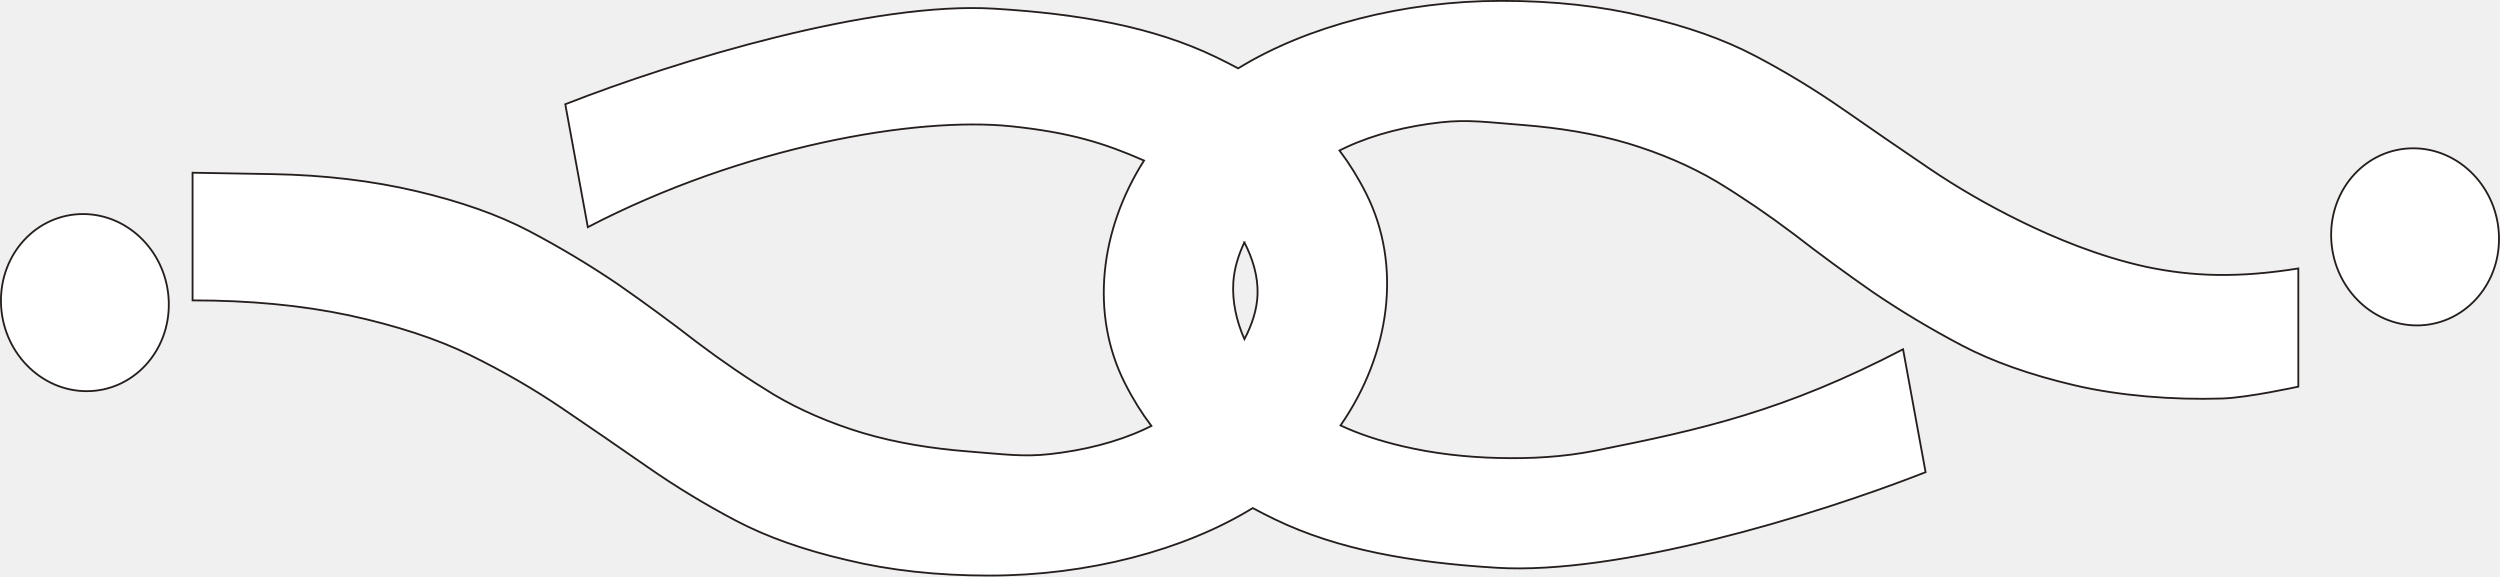
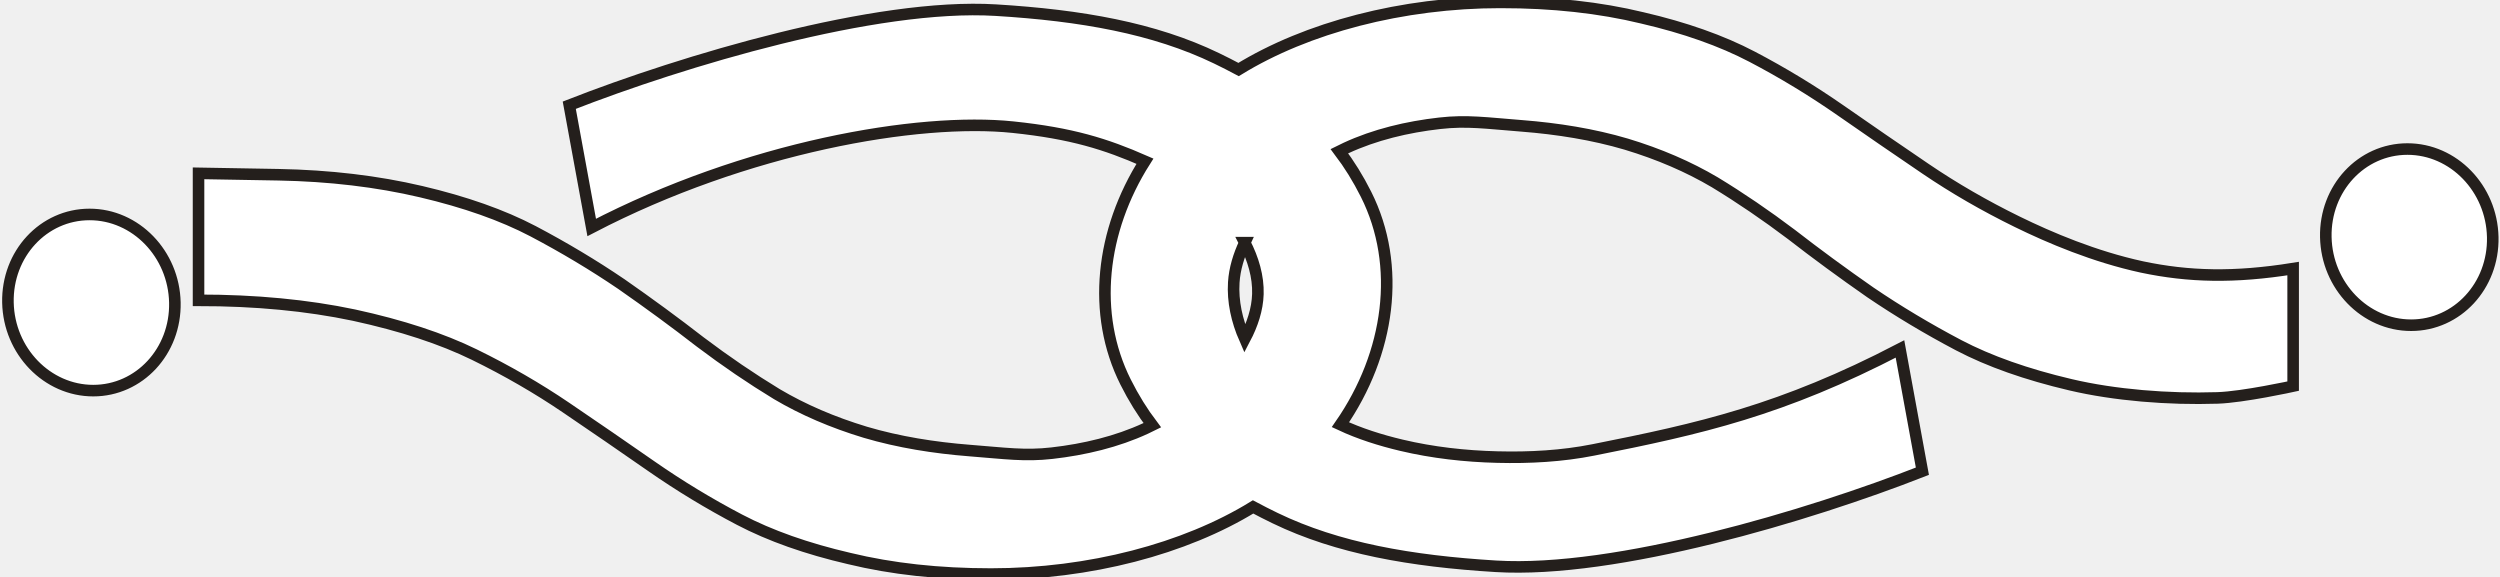
- <svg xmlns="http://www.w3.org/2000/svg" width="135.39mm" height="31.225mm" version="1.1" viewBox="0 0 135.39 31.225">
+ <svg xmlns="http://www.w3.org/2000/svg" width="135.39mm" height="31.225mm" version="1.1" viewBox="-0.38 0 136.11 31.225">
  <g transform="translate(-23.647 -112.4)">
-     <path transform="scale(.26458)" d="m396.75 425c-20.29 0-39.905 5.199-53.939 13.816-1.465-0.783-2.972-1.551-4.541-2.309-12.877-6.218-27.921-8.841-45.406-9.908-24.708-1.509-64.494 10.436-87.783 19.561l4.615 25.158c31.825-16.557 67.229-22.678 86.707-20.639 12.065 1.264 19.064 3.462 27.139 7.004-9.082 14.314-11.017 31.42-3.982 45.445 1.652 3.294 3.479 6.223 5.49 8.877-0.442 0.218-0.883 0.439-1.328 0.646-5.946 2.762-12.648 4.354-19.314 5.109-5.602 0.635-9.56 0.039-16.934-0.537-7.273-0.569-14.617-1.734-21.484-3.768-6.721-2.033-12.785-4.646-18.191-7.84-5.26-3.194-10.52-6.774-15.779-10.742-5.114-3.968-10.52-7.936-16.219-11.904-5.699-3.871-11.761-7.501-18.189-10.889-6.283-3.291-13.954-5.999-23.014-8.129-9.059-2.13-18.849-3.288-29.369-3.484l-16.436-0.289v26.131c11.689 0 22.353 1.015 31.996 3.049 9.79 2.129 18.046 4.838 24.768 8.129 6.721 3.291 13.003 6.921 18.848 10.889 5.991 4.065 11.835 8.081 17.533 12.049 5.844 4.065 11.909 7.743 18.191 11.033 6.283 3.291 13.807 5.952 22.574 7.986 8.767 2.129 18.482 3.193 29.148 3.193 20.29 0 39.907-5.199 53.941-13.816 1.464 0.782 2.971 1.551 4.539 2.309 12.877 6.218 27.921 8.841 45.406 9.908 24.708 1.509 64.494-10.436 87.783-19.561l-4.613-25.158c-24.259 12.621-41.18 16.427-63.076 20.768-6.442 1.284-13.136 1.649-19.736 1.48-6.659-0.16-13.361-0.913-19.793-2.441-4.314-1.025-8.588-2.372-12.539-4.221 10.181-14.689 12.639-32.728 5.281-47.396-1.653-3.295-3.48-6.224-5.492-8.879 0.442-0.218 0.883-0.439 1.328-0.646 5.946-2.762 12.648-4.352 19.314-5.107 5.602-0.635 9.56-0.039 16.934 0.537 7.273 0.569 14.617 1.732 21.484 3.766 6.721 2.033 12.785 4.646 18.191 7.84 5.26 3.194 10.52 6.776 15.779 10.744 5.114 3.968 10.52 7.936 16.219 11.904 5.699 3.871 11.763 7.499 18.191 10.887 6.283 3.291 13.952 6.001 23.012 8.131 9.059 2.132 20.122 3.038 30.25 2.707 5.263-0.171 15.557-2.428 15.557-2.428v-24.189c-12.129 1.941-21.474 1.704-31.117-0.33-9.79-2.129-18.927-6.004-25.648-9.295-6.721-3.291-13.003-6.921-18.848-10.889-5.991-4.065-11.835-8.081-17.533-12.049-5.844-4.065-11.909-7.743-18.191-11.033-6.283-3.291-13.807-5.95-22.574-7.984-8.767-2.129-18.482-3.195-29.148-3.195zm186.58 30.18a18.163 17.14 78.822 0 0-16.797 18.125 18.163 17.14 78.822 0 0 17.555 18.127 18.163 17.14 78.822 0 0 16.797-18.127 18.163 17.14 78.822 0 0-17.555-18.125zm-476.96 13.459a18.163 17.14 78.822 0 0-16.797 18.125 18.163 17.14 78.822 0 0 17.555 18.127 18.163 17.14 78.822 0 0 16.797-18.127 18.163 17.14 78.822 0 0-17.555-18.125zm237.71 5.795c1.737 3.369 2.81 6.995 2.701 10.588-0.096 3.167-1.138 6.279-2.689 9.227-1.641-3.731-2.522-7.737-2.273-11.633 0.178-2.794 1.023-5.544 2.262-8.182z" fill="#fff" stroke="#241f1c" stroke-width=".378" />
+     <path transform="scale(.26458)" d="m396.75 425c-20.29 0-39.905 5.199-53.939 13.816-1.465-0.783-2.972-1.551-4.541-2.309-12.877-6.218-27.921-8.841-45.406-9.908-24.708-1.509-64.494 10.436-87.783 19.561l4.615 25.158c31.825-16.557 67.229-22.678 86.707-20.639 12.065 1.264 19.064 3.462 27.139 7.004-9.082 14.314-11.017 31.42-3.982 45.445 1.652 3.294 3.479 6.223 5.49 8.877-0.442 0.218-0.883 0.439-1.328 0.646-5.946 2.762-12.648 4.354-19.314 5.109-5.602 0.635-9.56 0.039-16.934-0.537-7.273-0.569-14.617-1.734-21.484-3.768-6.721-2.033-12.785-4.646-18.191-7.84-5.26-3.194-10.52-6.774-15.779-10.742-5.114-3.968-10.52-7.936-16.219-11.904-5.699-3.871-11.761-7.501-18.189-10.889-6.283-3.291-13.954-5.999-23.014-8.129-9.059-2.13-18.849-3.288-29.369-3.484l-16.436-0.289v26.131c11.689 0 22.353 1.015 31.996 3.049 9.79 2.129 18.046 4.838 24.768 8.129 6.721 3.291 13.003 6.921 18.848 10.889 5.991 4.065 11.835 8.081 17.533 12.049 5.844 4.065 11.909 7.743 18.191 11.033 6.283 3.291 13.807 5.952 22.574 7.986 8.767 2.129 18.482 3.193 29.148 3.193 20.29 0 39.907-5.199 53.941-13.816 1.464 0.782 2.971 1.551 4.539 2.309 12.877 6.218 27.921 8.841 45.406 9.908 24.708 1.509 64.494-10.436 87.783-19.561l-4.613-25.158c-24.259 12.621-41.18 16.427-63.076 20.768-6.442 1.284-13.136 1.649-19.736 1.48-6.659-0.16-13.361-0.913-19.793-2.441-4.314-1.025-8.588-2.372-12.539-4.221 10.181-14.689 12.639-32.728 5.281-47.396-1.653-3.295-3.48-6.224-5.492-8.879 0.442-0.218 0.883-0.439 1.328-0.646 5.946-2.762 12.648-4.352 19.314-5.107 5.602-0.635 9.56-0.039 16.934 0.537 7.273 0.569 14.617 1.732 21.484 3.766 6.721 2.033 12.785 4.646 18.191 7.84 5.26 3.194 10.52 6.776 15.779 10.744 5.114 3.968 10.52 7.936 16.219 11.904 5.699 3.871 11.763 7.499 18.191 10.887 6.283 3.291 13.952 6.001 23.012 8.131 9.059 2.132 20.122 3.038 30.25 2.707 5.263-0.171 15.557-2.428 15.557-2.428v-24.189c-12.129 1.941-21.474 1.704-31.117-0.33-9.79-2.129-18.927-6.004-25.648-9.295-6.721-3.291-13.003-6.921-18.848-10.889-5.991-4.065-11.835-8.081-17.533-12.049-5.844-4.065-11.909-7.743-18.191-11.033-6.283-3.291-13.807-5.95-22.574-7.984-8.767-2.129-18.482-3.195-29.148-3.195zm186.58 30.18a18.163 17.14 78.822 0 0-16.797 18.125 18.163 17.14 78.822 0 0 17.555 18.127 18.163 17.14 78.822 0 0 16.797-18.127 18.163 17.14 78.822 0 0-17.555-18.125zm-476.96 13.459a18.163 17.14 78.822 0 0-16.797 18.125 18.163 17.14 78.822 0 0 17.555 18.127 18.163 17.14 78.822 0 0 16.797-18.127 18.163 17.14 78.822 0 0-17.555-18.125zm237.71 5.795c1.737 3.369 2.81 6.995 2.701 10.588-0.096 3.167-1.138 6.279-2.689 9.227-1.641-3.731-2.522-7.737-2.273-11.633 0.178-2.794 1.023-5.544 2.262-8.182z" fill="#fff" stroke="#241f1c" stroke-width="2.378" />
  </g>
</svg>
